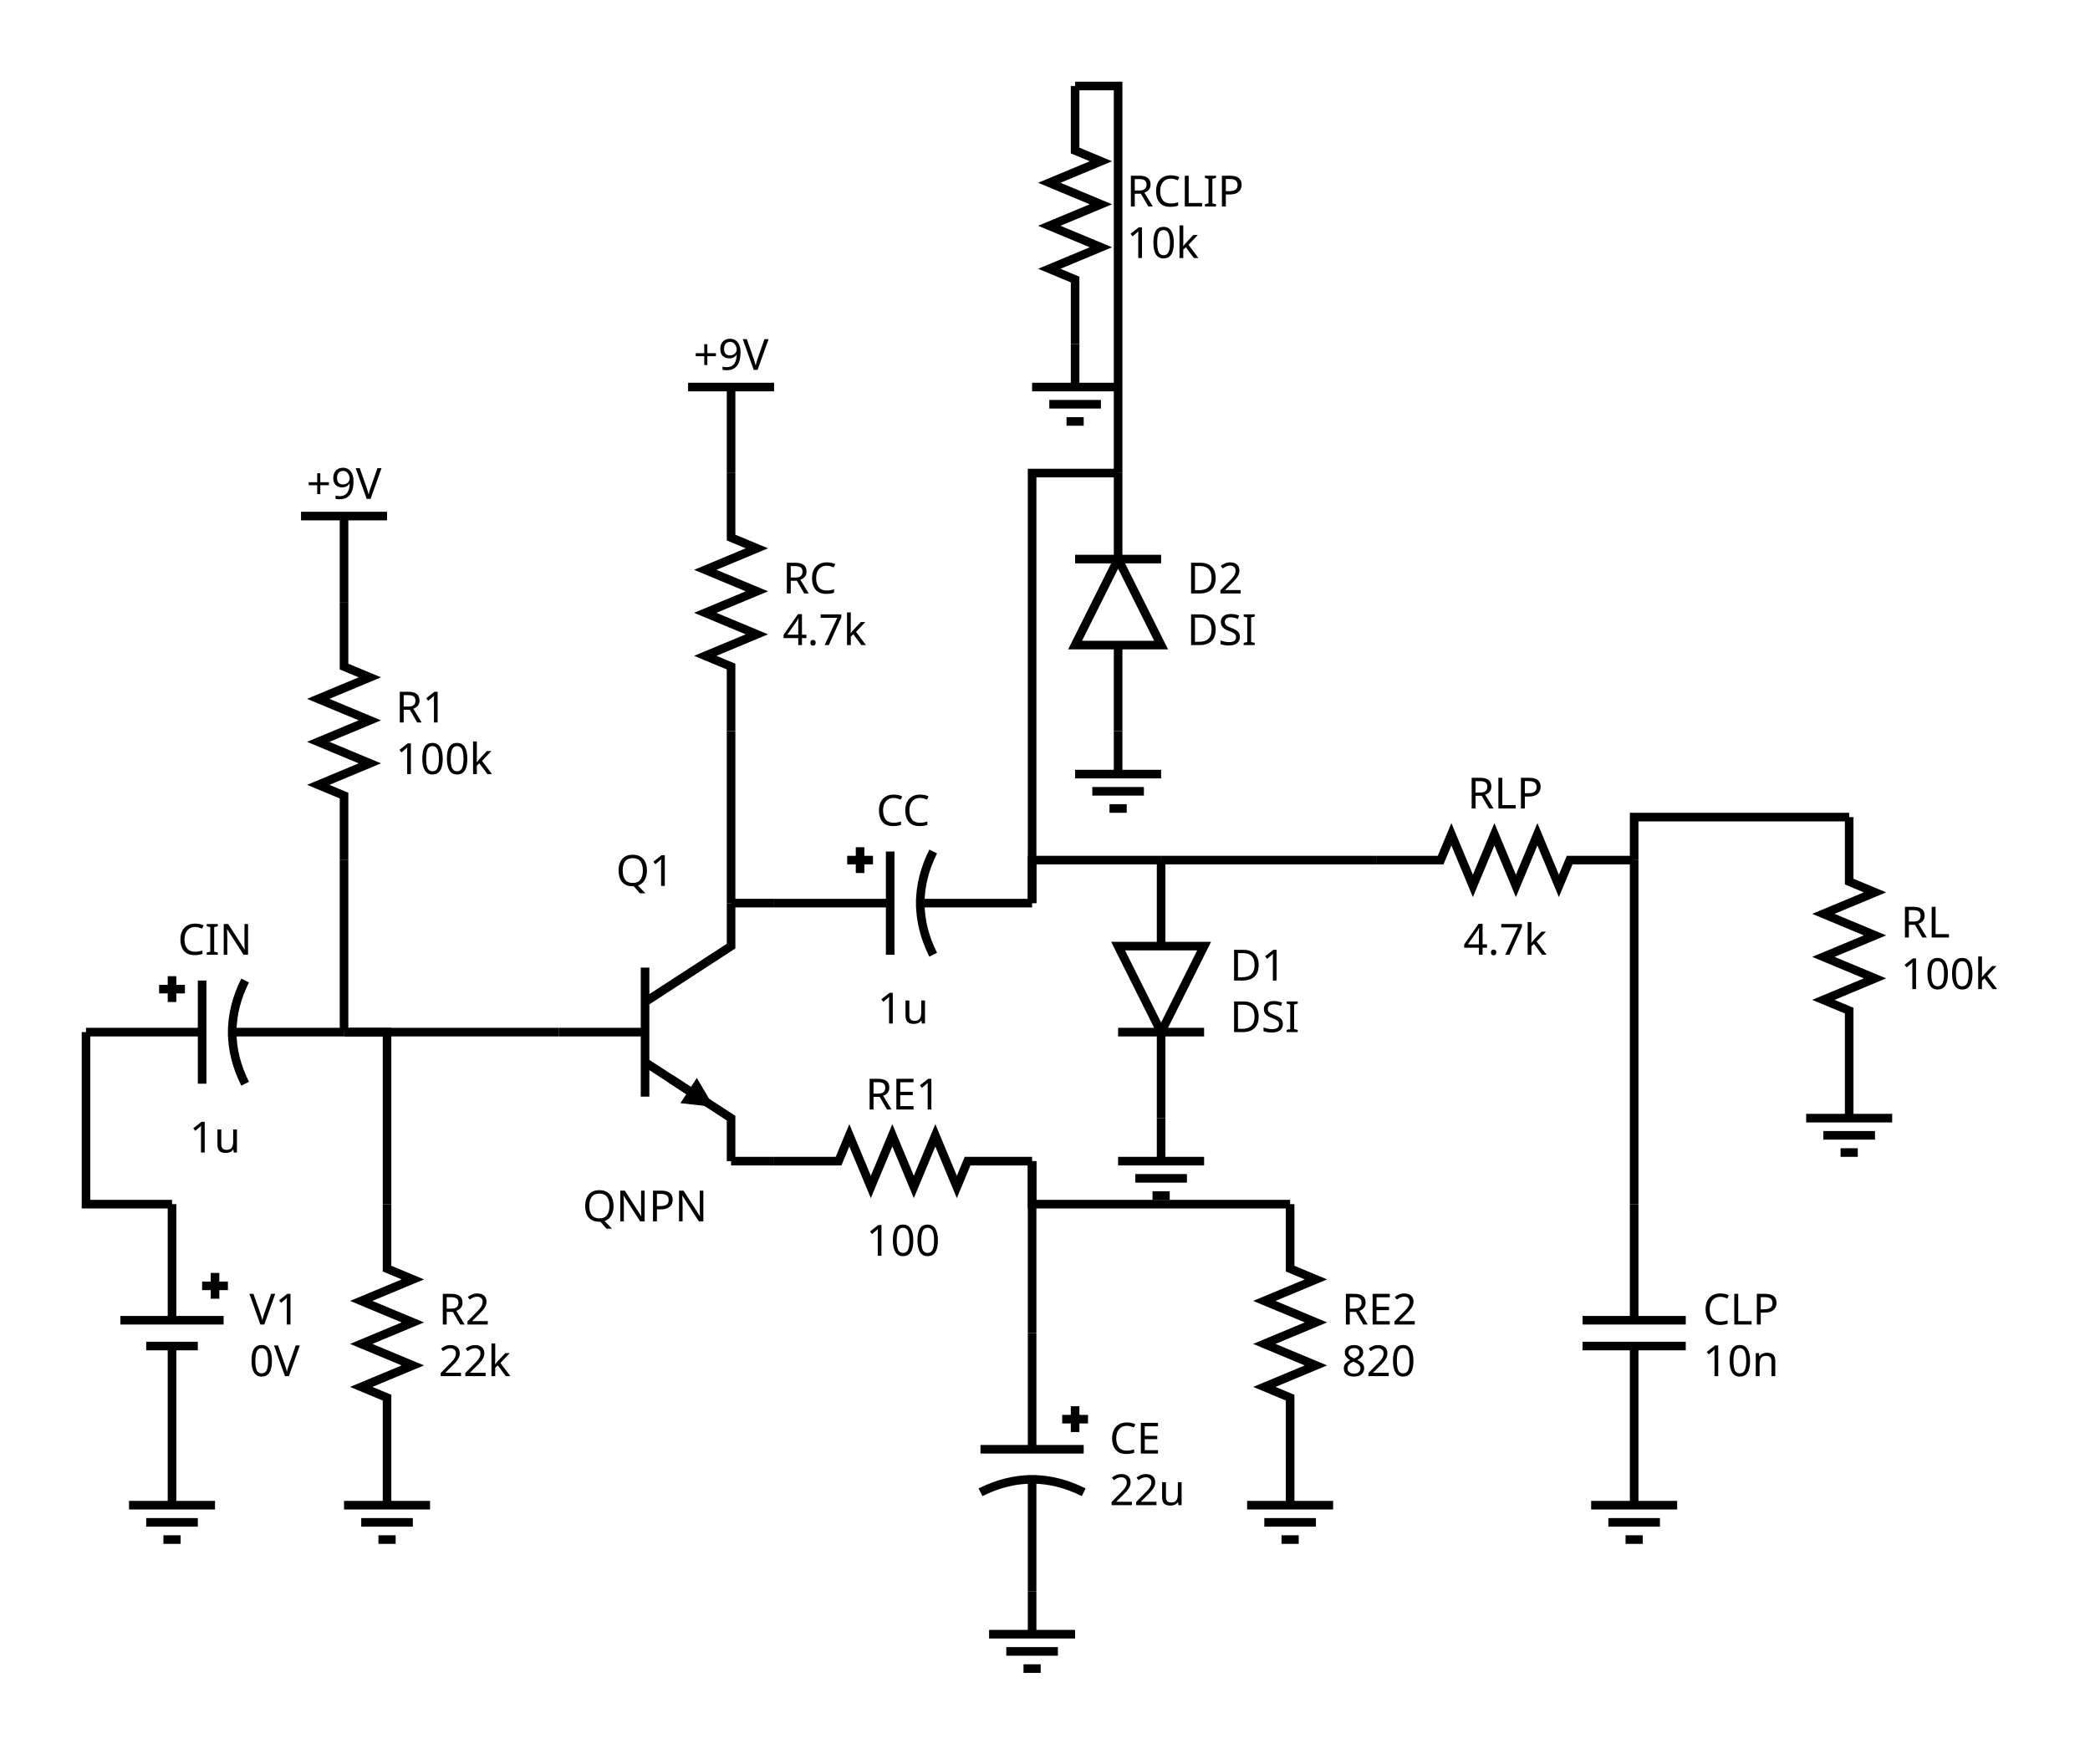
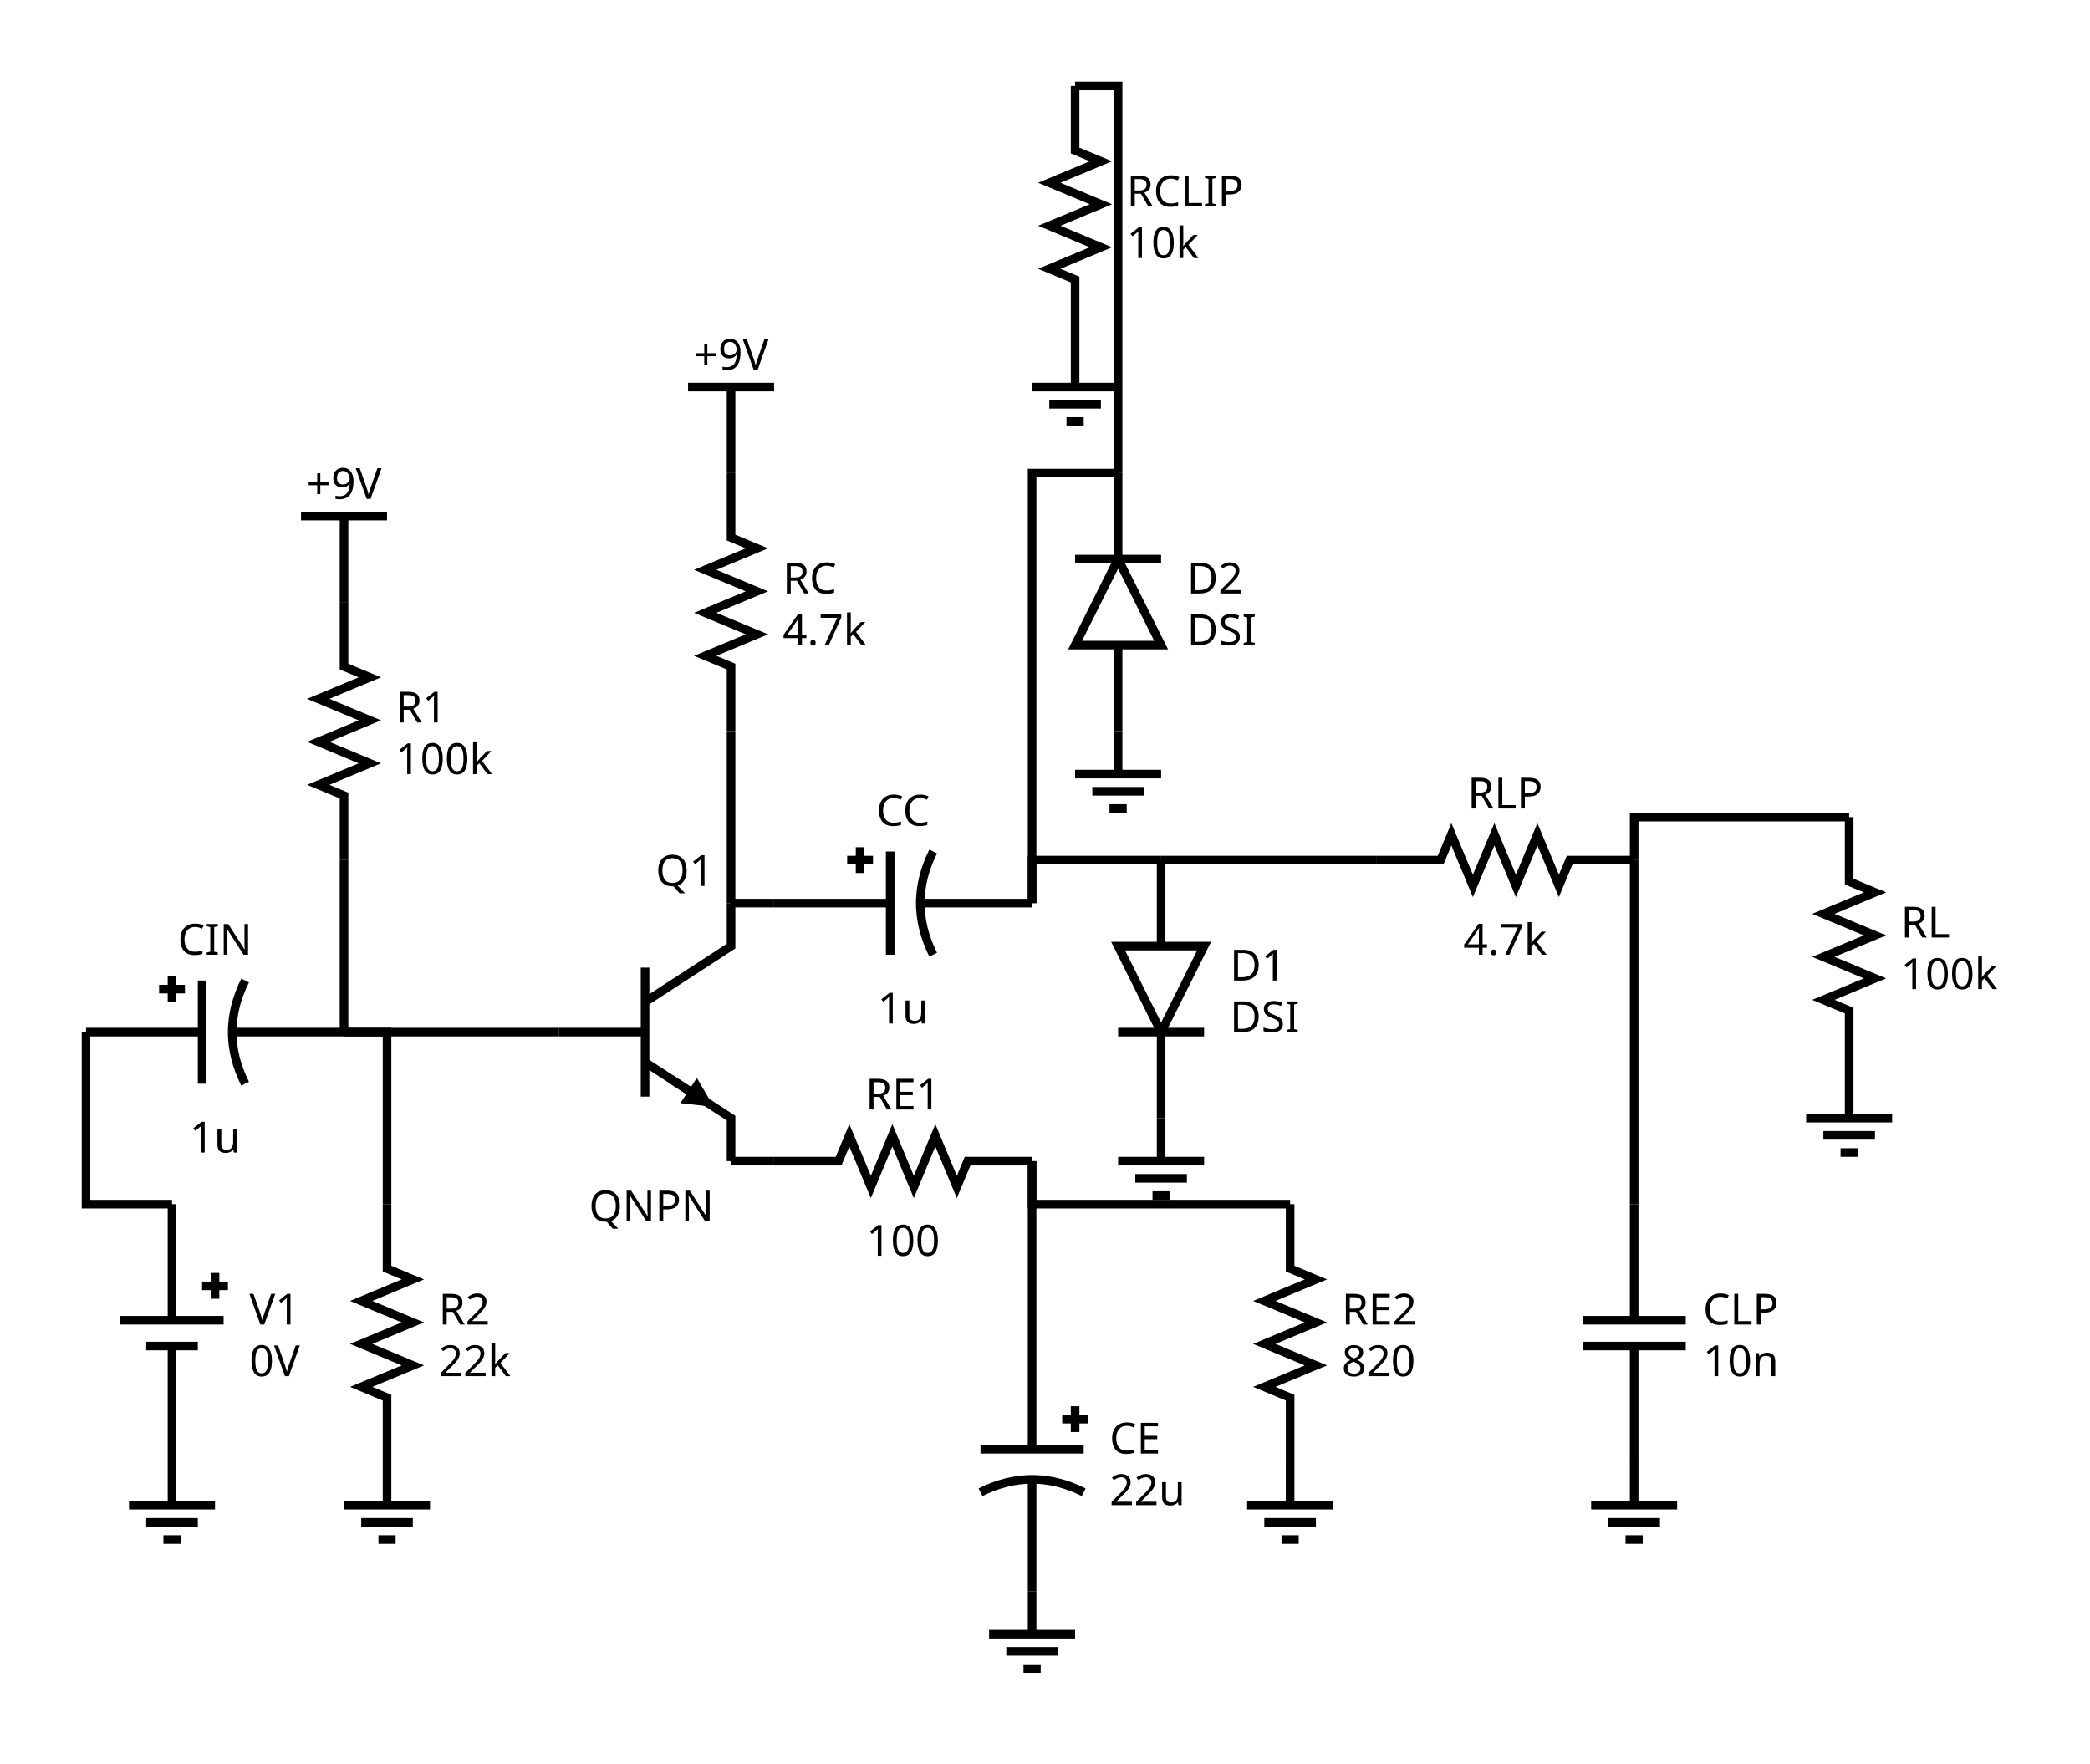
<svg xmlns="http://www.w3.org/2000/svg" viewBox="0 0 486 410" fill="none" stroke="currentColor" stroke-width="2">
  <g data-ref="CC" transform="translate(180 210)">
    <path d="M0 0H27M27 -12V12M37 -12Q31 0 37 12M33 0H60M17 -10H23M20 -13V-7" />
  </g>
  <g data-ref="CE" transform="translate(240 310) rotate(-270)">
    <path d="M0 0H27M27 -12V12M37 -12Q31 0 37 12M33 0H60M17 -10H23M20 -13V-7" />
  </g>
  <g transform="translate(240 370)">
    <path d="M0 0V10M-10 10H10M-6 14H6M-2 18H2" />
  </g>
  <g data-ref="CIN" transform="translate(20 240)">
    <path d="M0 0H27M27 -12V12M37 -12Q31 0 37 12M33 0H60M17 -10H23M20 -13V-7" />
  </g>
  <g data-ref="CLP" transform="translate(380 280) rotate(-270)">
    <path d="M0 0H27M33 0H60M27 -12V12M33 -12V12" />
  </g>
  <g transform="translate(380 340)">
    <path d="M0 0V10M-10 10H10M-6 14H6M-2 18H2" />
  </g>
  <g data-ref="D1" transform="translate(270 200) rotate(-270)">
    <path d="M0 0H20M40 0H60M20 -10V10L40 0Z M40 -10V10" />
  </g>
  <g transform="translate(270 260)">
    <path d="M0 0V10M-10 10H10M-6 14H6M-2 18H2" />
  </g>
  <g data-ref="D2" transform="translate(260 170) rotate(-90)">
    <path d="M0 0H20M40 0H60M20 -10V10L40 0Z M40 -10V10" />
  </g>
  <g transform="translate(260 170)">
    <path d="M0 0V10M-10 10H10M-6 14H6M-2 18H2" />
  </g>
  <g data-ref="Q1" transform="translate(130 240)">
    <path d="M0 0H20M20 -15V15M20 -7L40 -20V-30M20 7L40 20V30" />
    <path d="M26 10.9L30.13 13.59" />
    <path fill="currentColor" stroke="none" d="M36 17.4L28.22 16.52L32.04 10.65Z" />
  </g>
  <g data-ref="R1" transform="translate(80 140) rotate(-270)">
    <path d="M0 0H15L17.5 -6L22.5 6L27.5 -6L32.5 6L37.5 -6L42.5 6L45 0H60" />
  </g>
  <g data-ref="R2" transform="translate(90 280) rotate(-270)">
    <path d="M0 0H15L17.5 -6L22.5 6L27.5 -6L32.5 6L37.5 -6L42.5 6L45 0H60" />
  </g>
  <g transform="translate(90 340)">
    <path d="M0 0V10M-10 10H10M-6 14H6M-2 18H2" />
  </g>
  <g data-ref="RC" transform="translate(170 110) rotate(-270)">
    <path d="M0 0H15L17.5 -6L22.5 6L27.5 -6L32.5 6L37.5 -6L42.5 6L45 0H60" />
  </g>
  <g transform="translate(170 110)">
    <path d="M0 0V-20M-10 -20H10" />
  </g>
  <g data-ref="RCLIP" transform="translate(250 20) rotate(-270)">
    <path d="M0 0H15L17.5 -6L22.5 6L27.5 -6L32.5 6L37.5 -6L42.5 6L45 0H60" />
  </g>
  <g transform="translate(250 80)">
    <path d="M0 0V10M-10 10H10M-6 14H6M-2 18H2" />
  </g>
  <g data-ref="RE1" transform="translate(180 270)">
    <path d="M0 0H15L17.5 -6L22.5 6L27.5 -6L32.5 6L37.5 -6L42.5 6L45 0H60" />
  </g>
  <g data-ref="RE2" transform="translate(300 280) rotate(-270)">
    <path d="M0 0H15L17.5 -6L22.5 6L27.5 -6L32.5 6L37.5 -6L42.5 6L45 0H60" />
  </g>
  <g transform="translate(300 340)">
    <path d="M0 0V10M-10 10H10M-6 14H6M-2 18H2" />
  </g>
  <g data-ref="RL" transform="translate(430 190) rotate(-270)">
    <path d="M0 0H15L17.5 -6L22.5 6L27.5 -6L32.5 6L37.5 -6L42.5 6L45 0H60" />
  </g>
  <g transform="translate(430 250)">
    <path d="M0 0V10M-10 10H10M-6 14H6M-2 18H2" />
  </g>
  <g data-ref="RLP" transform="translate(320 200)">
    <path d="M0 0H15L17.5 -6L22.5 6L27.5 -6L32.5 6L37.5 -6L42.5 6L45 0H60" />
  </g>
  <g data-ref="V1" transform="translate(40 280) rotate(-270)">
    <path d="M0 0H27M33 0H60M27 -12V12M33 -6V6M16 -10H22M19 -13V-7" />
  </g>
  <g transform="translate(40 340)">
    <path d="M0 0V10M-10 10H10M-6 14H6M-2 18H2" />
  </g>
  <g data-ref="VCC" transform="translate(80 140)">
    <path d="M0 0V-20M-10 -20H10" />
  </g>
  <polyline data-net="b" points="80,240 80,200" />
  <polyline data-net="b" points="80,240 130,240" />
  <polyline data-net="b" points="80,240 90,240 90,280" />
  <polyline data-net="c" points="170,210 180,210" />
  <polyline data-net="c" points="170,210 170,170" />
  <polyline data-net="clip" points="240,210 240,200 270,200" />
  <polyline data-net="clip" points="270,200 320,200" />
  <polyline data-net="clip" points="240,210 240,110 260,110" />
  <polyline data-net="clip" points="260,110 260,20 250,20" />
  <polyline data-net="e" points="170,270 180,270" />
  <polyline data-net="e2" points="240,270 240,310" />
  <polyline data-net="e2" points="240,270 240,280 300,280" />
  <polyline data-net="in" points="20,240 20,280 40,280" />
  <polyline data-net="out" points="380,200 380,280" />
  <polyline data-net="out" points="380,200 380,190 430,190" />
  <g fill="currentColor" stroke="none" font-family="sans-serif" font-size="10" text-anchor="middle">
    <text x="210" y="192">CC</text>
    <text x="210" y="238">1u</text>
    <text x="258" y="338" text-anchor="start">CE</text>
    <text x="258" y="350" text-anchor="start">22u</text>
    <text x="50" y="222">CIN</text>
    <text x="50" y="268">1u</text>
    <text x="396" y="308" text-anchor="start">CLP</text>
    <text x="396" y="320" text-anchor="start">10n</text>
    <text x="286" y="228" text-anchor="start">D1</text>
    <text x="286" y="240" text-anchor="start">DSI</text>
    <text x="276" y="138" text-anchor="start">D2</text>
    <text x="276" y="150" text-anchor="start">DSI</text>
-     <text x="150" y="206">Q1</text>
-     <text x="150" y="284">QNPN</text>
+     <text x="166" y="206" text-anchor="end">Q1</text>
+     <text x="166" y="284" text-anchor="end">QNPN</text>
    <text x="92" y="168" text-anchor="start">R1</text>
    <text x="92" y="180" text-anchor="start">100k</text>
    <text x="102" y="308" text-anchor="start">R2</text>
    <text x="102" y="320" text-anchor="start">22k</text>
    <text x="170" y="86">+9V</text>
    <text x="182" y="138" text-anchor="start">RC</text>
    <text x="182" y="150" text-anchor="start">4.7k</text>
    <text x="262" y="48" text-anchor="start">RCLIP</text>
    <text x="262" y="60" text-anchor="start">10k</text>
    <text x="210" y="258">RE1</text>
    <text x="210" y="292">100</text>
    <text x="312" y="308" text-anchor="start">RE2</text>
    <text x="312" y="320" text-anchor="start">820</text>
    <text x="442" y="218" text-anchor="start">RL</text>
    <text x="442" y="230" text-anchor="start">100k</text>
    <text x="350" y="188">RLP</text>
    <text x="350" y="222">4.7k</text>
    <text x="58" y="308" text-anchor="start">V1</text>
    <text x="58" y="320" text-anchor="start">0V</text>
    <text x="80" y="116">+9V</text>
  </g>
</svg>
